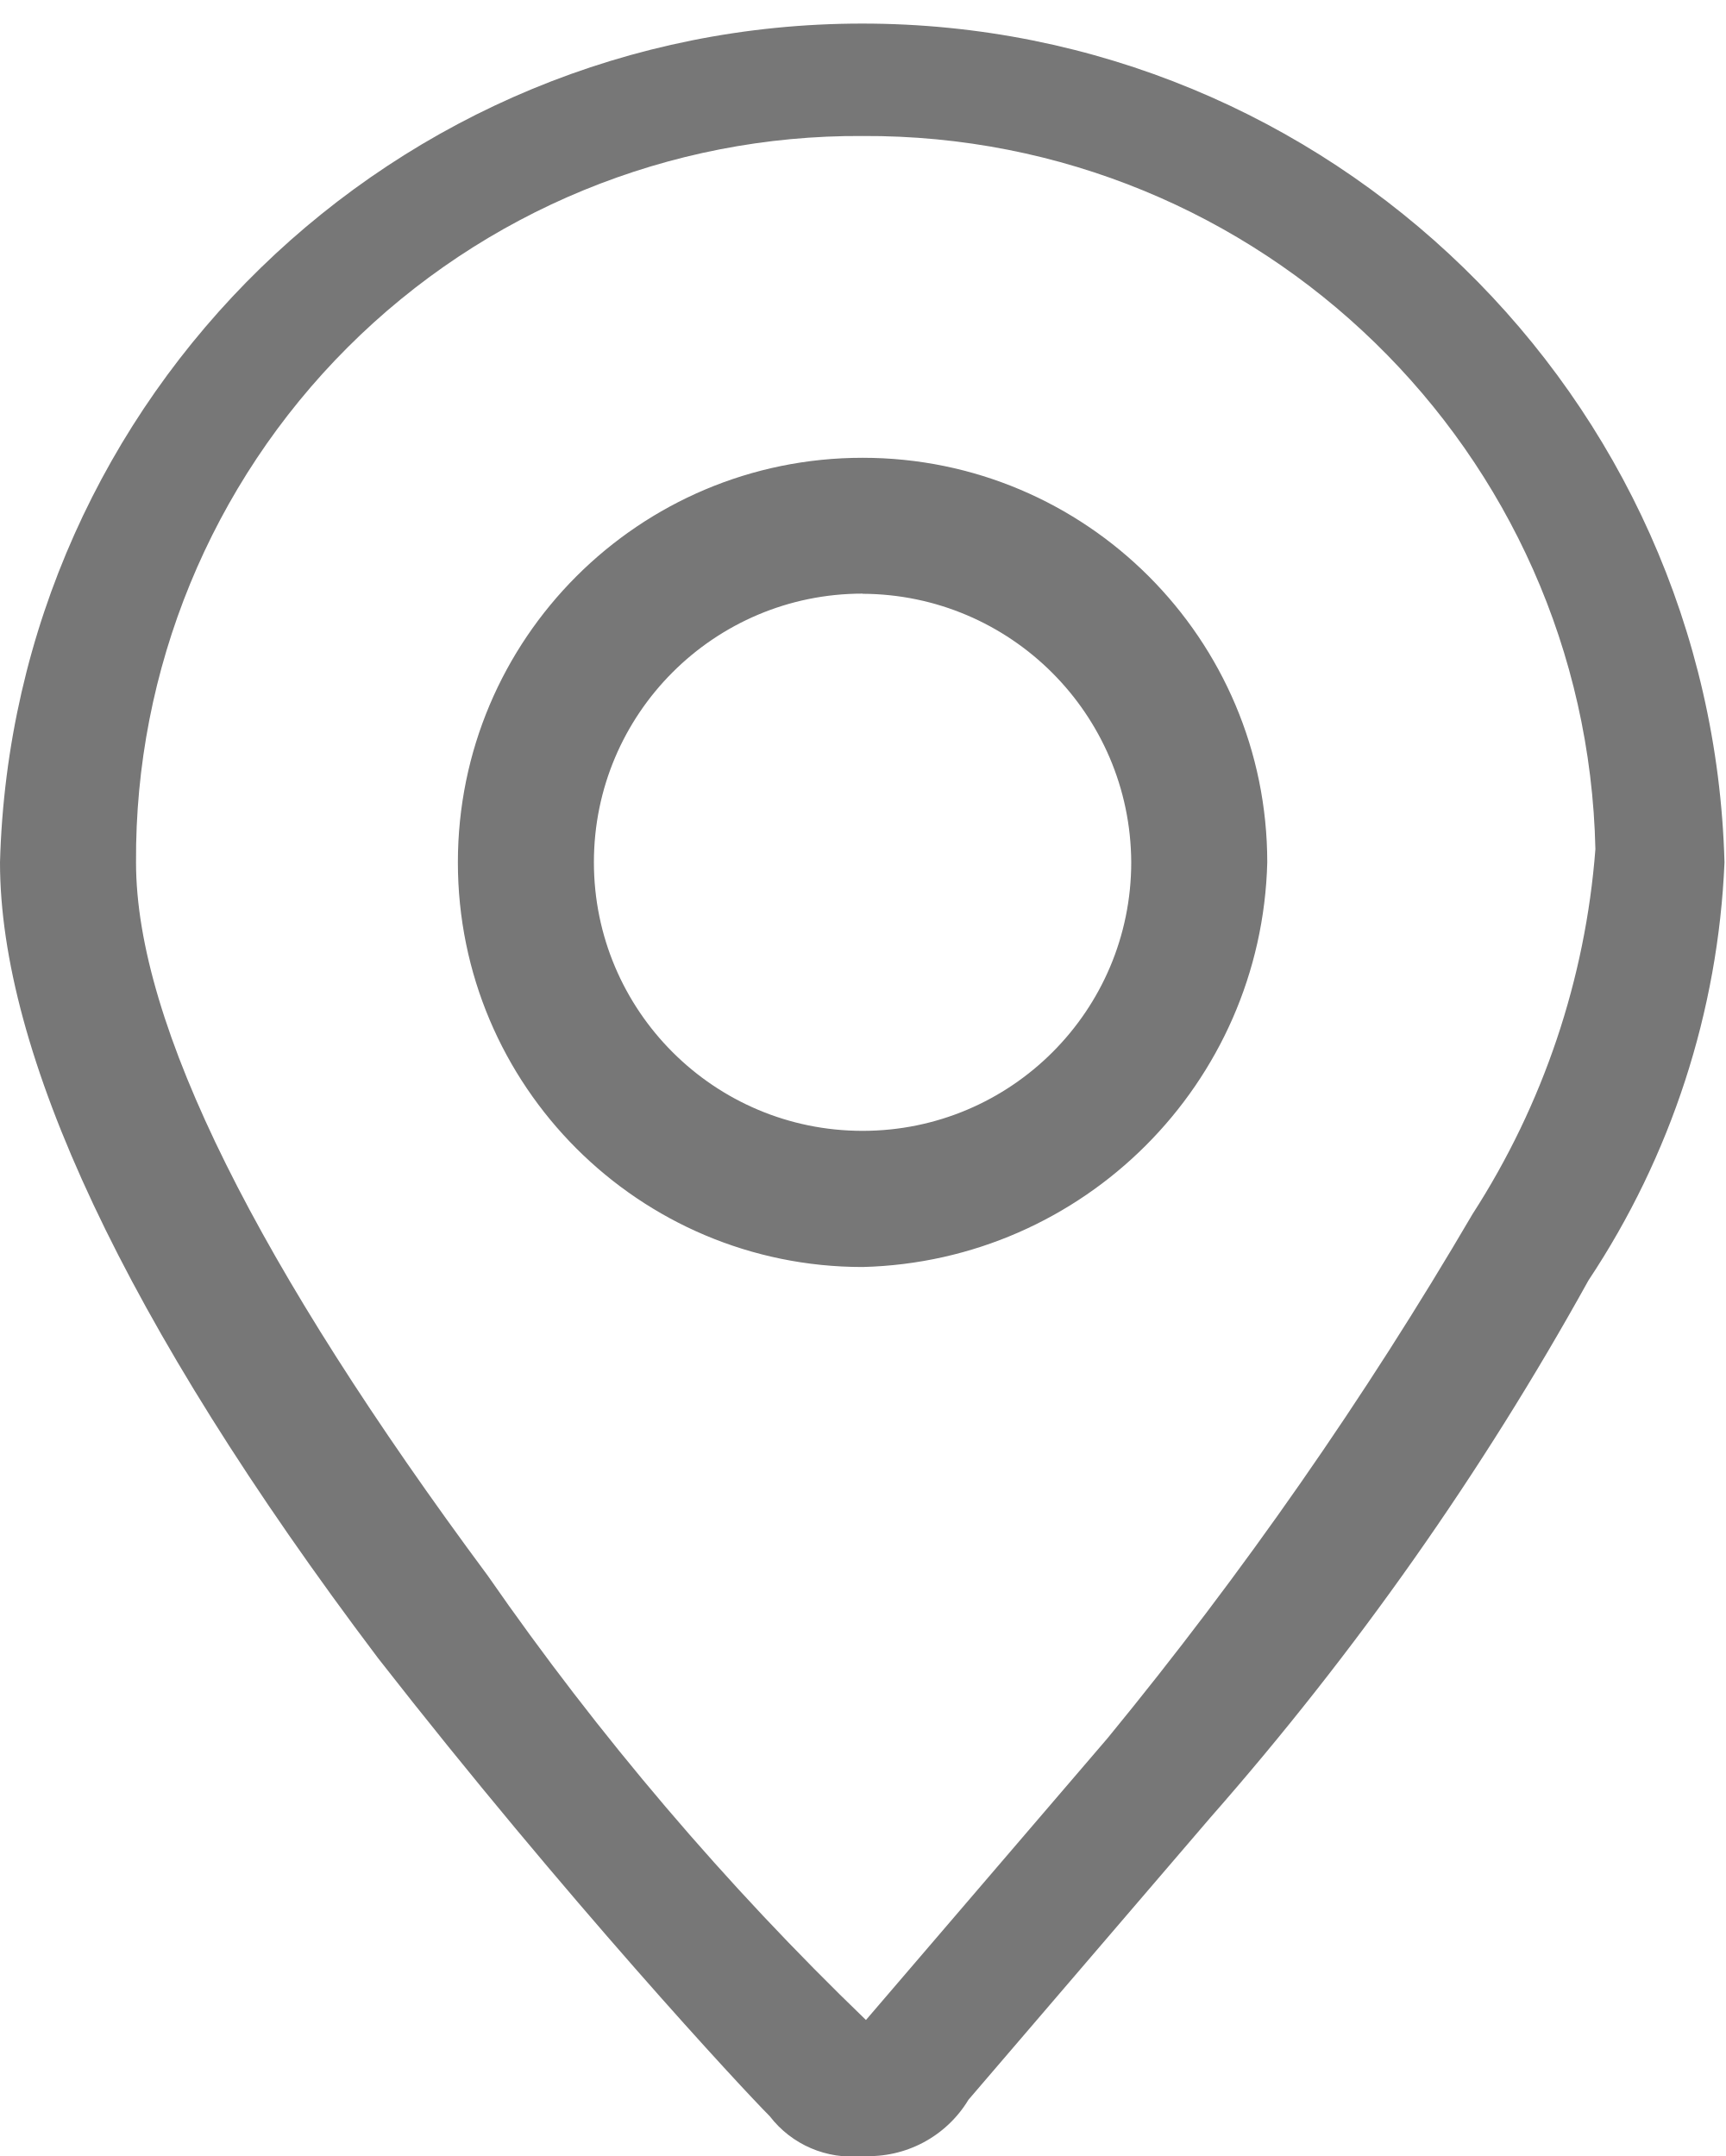
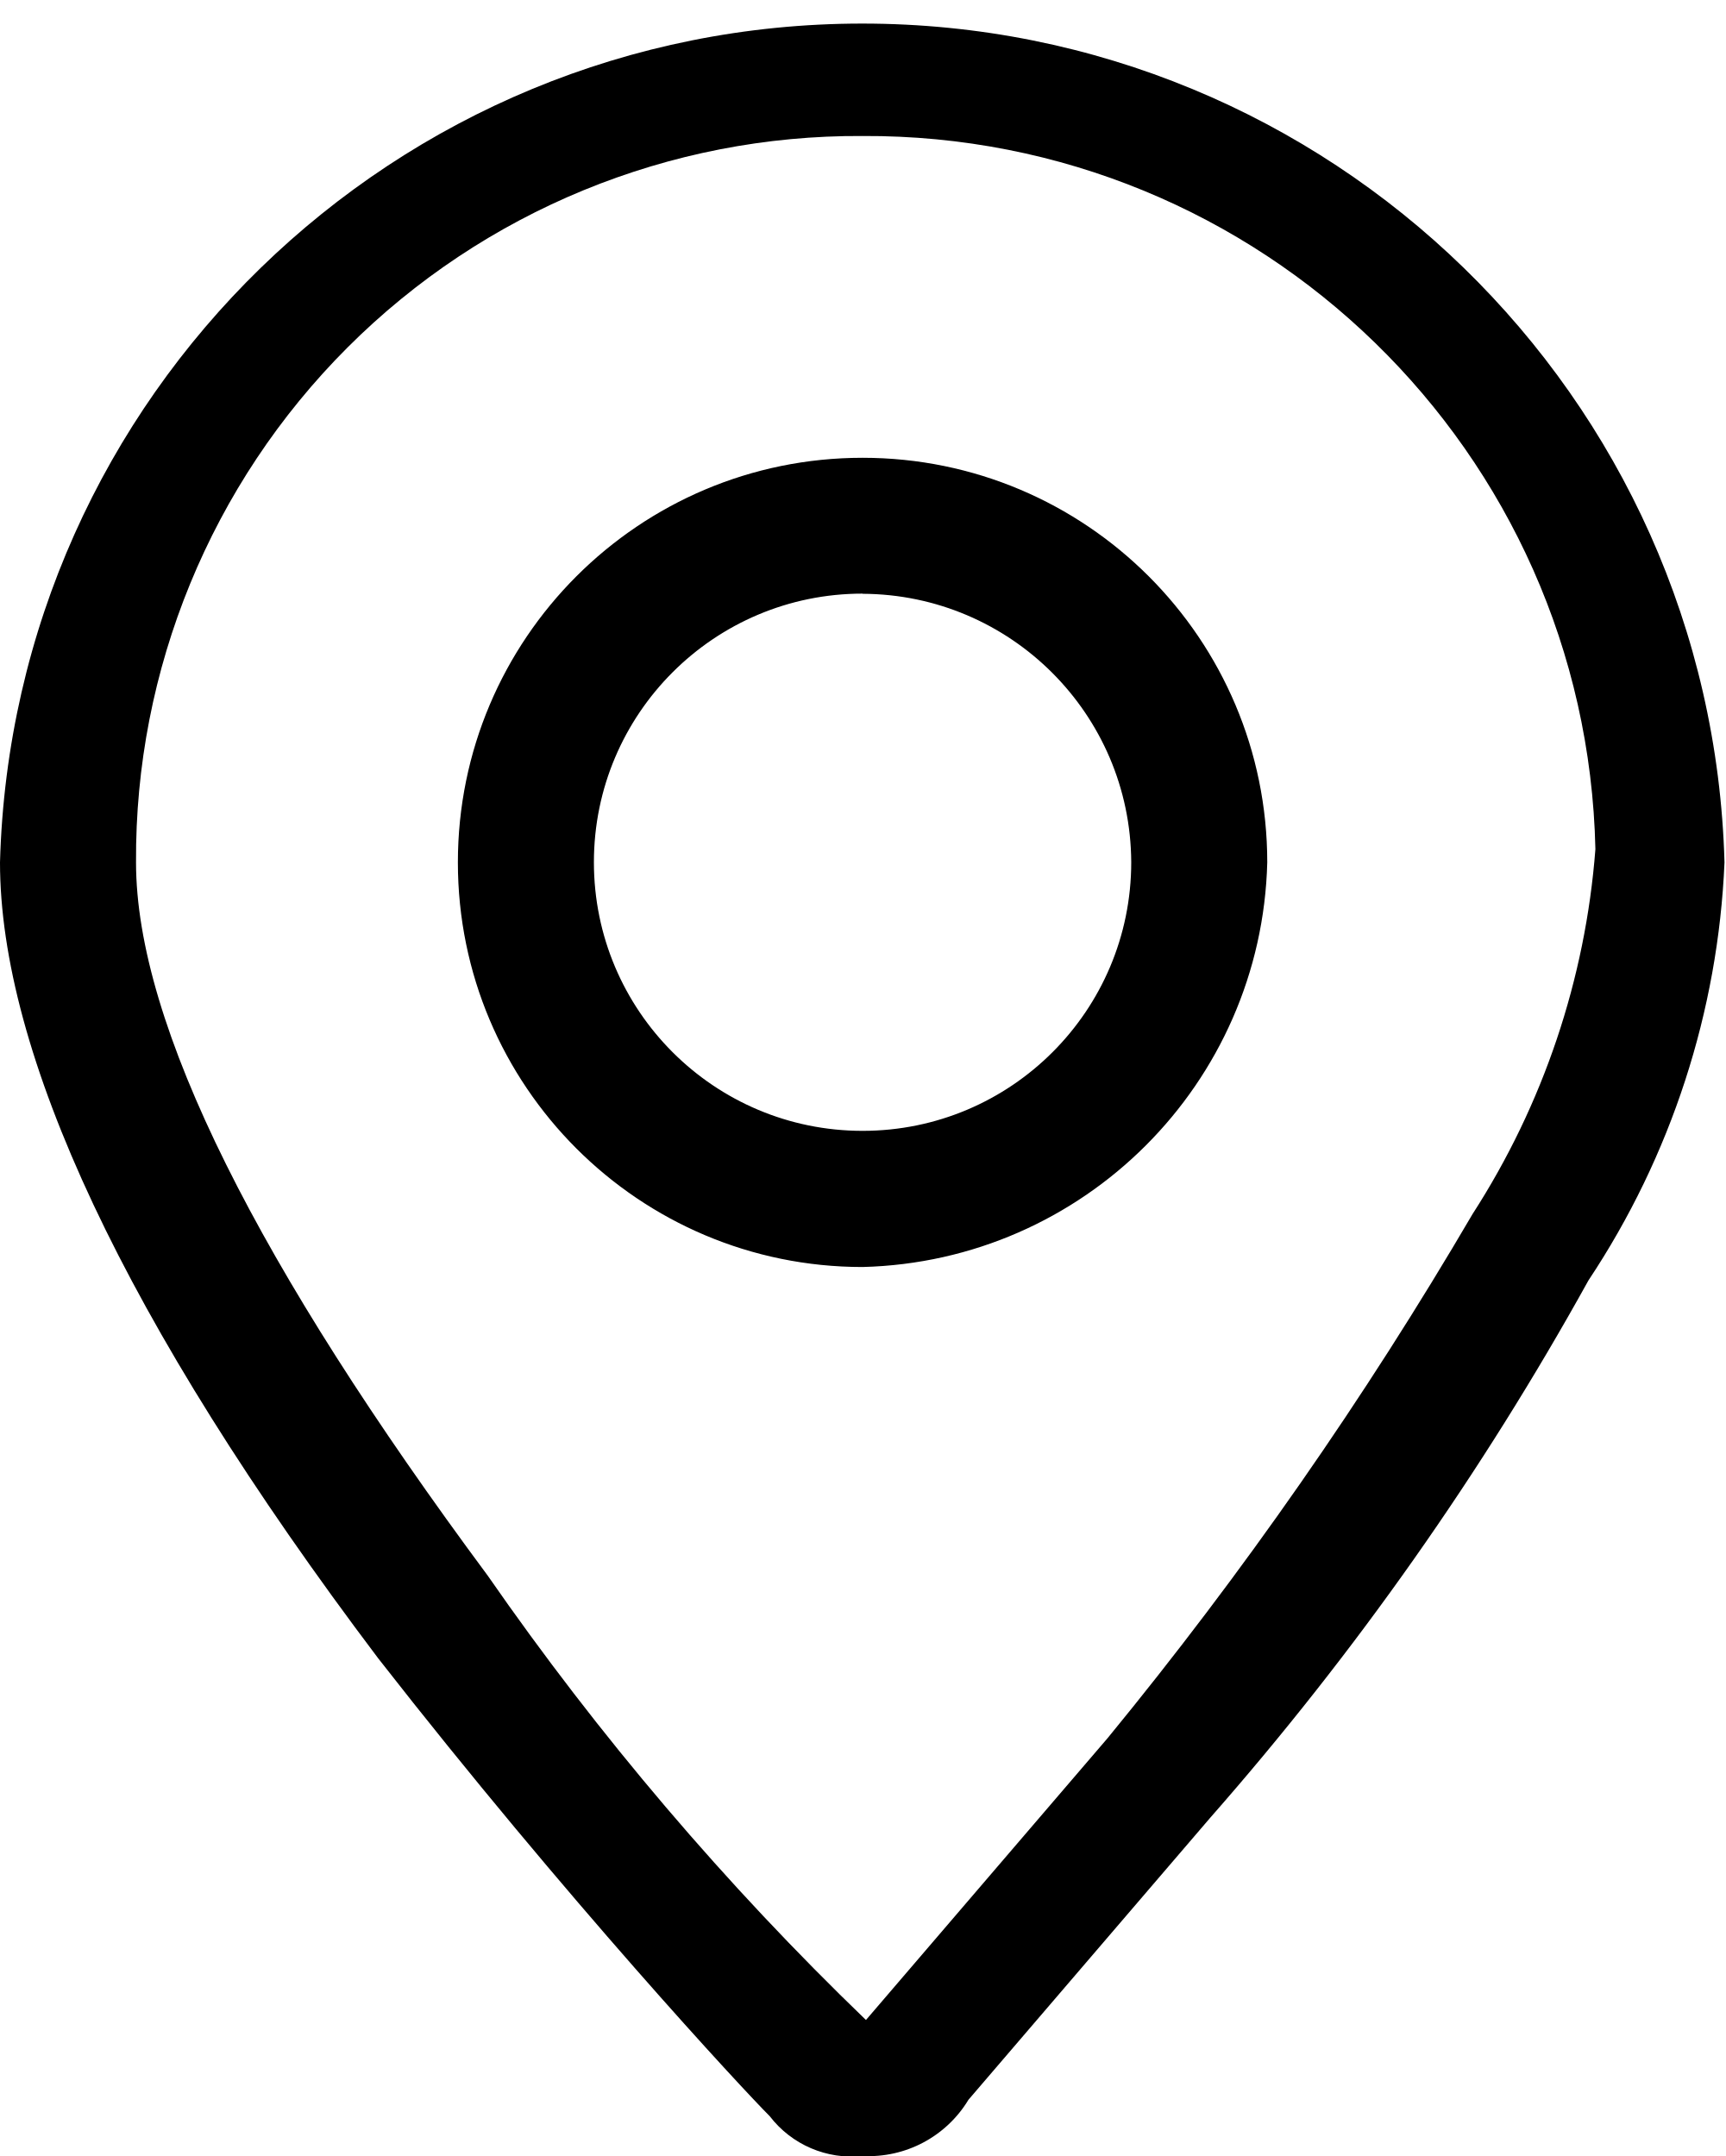
<svg xmlns="http://www.w3.org/2000/svg" width="10.704" height="13.38" viewBox="0 0 10.704 13.38">
  <defs>
    <style>
      .cls-1 {
-         fill: #777;
+         
      }
    </style>
  </defs>
  <path id="路径_1197" data-name="路径 1197" class="cls-1" d="M184.552,122.18a.641.641,0,0,1-.576-.247c-.165-.165-1.256-1.338-2.429-2.841-1.585-2.1-2.347-3.767-2.347-4.94a5.352,5.352,0,0,1,10.7,0,5.076,5.076,0,0,1-.844,2.594,18.982,18.982,0,0,1-2.347,3.335l-1.5,1.75A.724.724,0,0,1,184.552,122.18Zm0-12.536a4.481,4.481,0,0,0-4.508,4.508c0,1.009.762,2.511,2.182,4.426a18.377,18.377,0,0,0,2.347,2.758l1.5-1.75a25.219,25.219,0,0,0,2.264-3.252,4.862,4.862,0,0,0,.762-2.264A4.526,4.526,0,0,0,184.552,109.644Zm0,7.019a2.511,2.511,0,1,1,2.511-2.511A2.577,2.577,0,0,1,184.552,116.663Zm0-4.179a1.667,1.667,0,1,0,1.667,1.667A1.674,1.674,0,0,0,184.552,112.485Z" transform="translate(-179.2 -108.8)" />
</svg>
